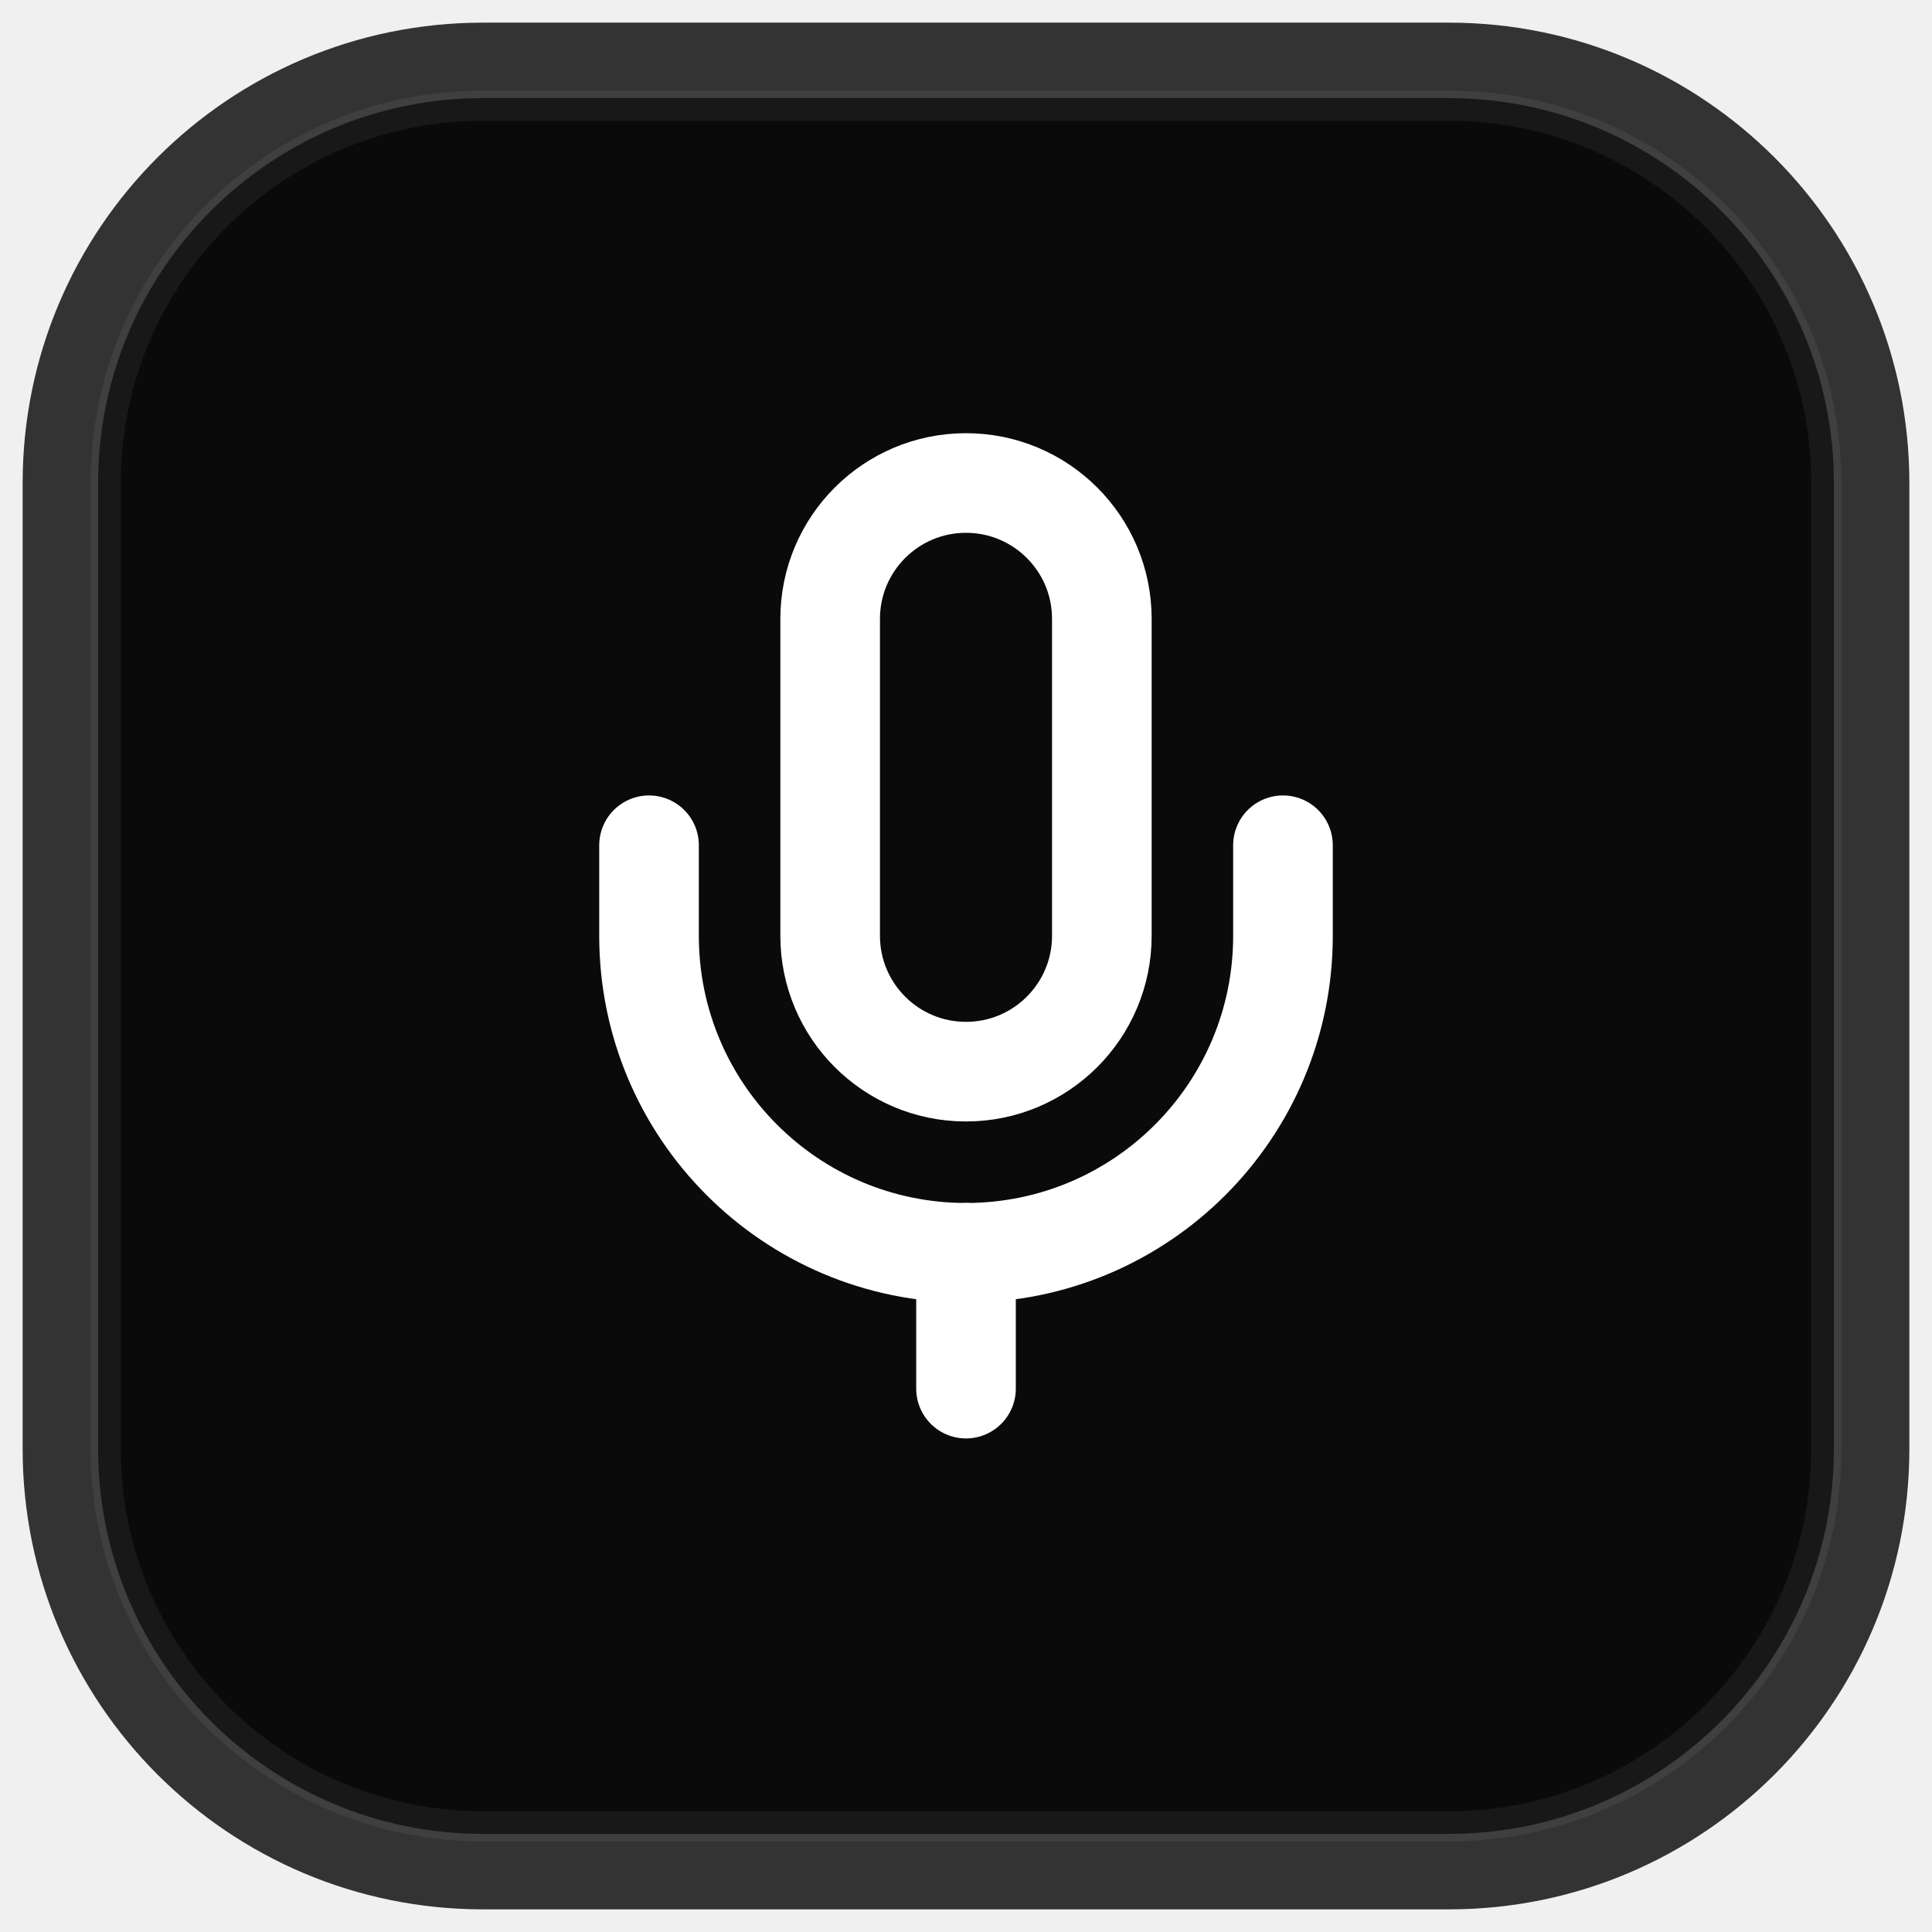
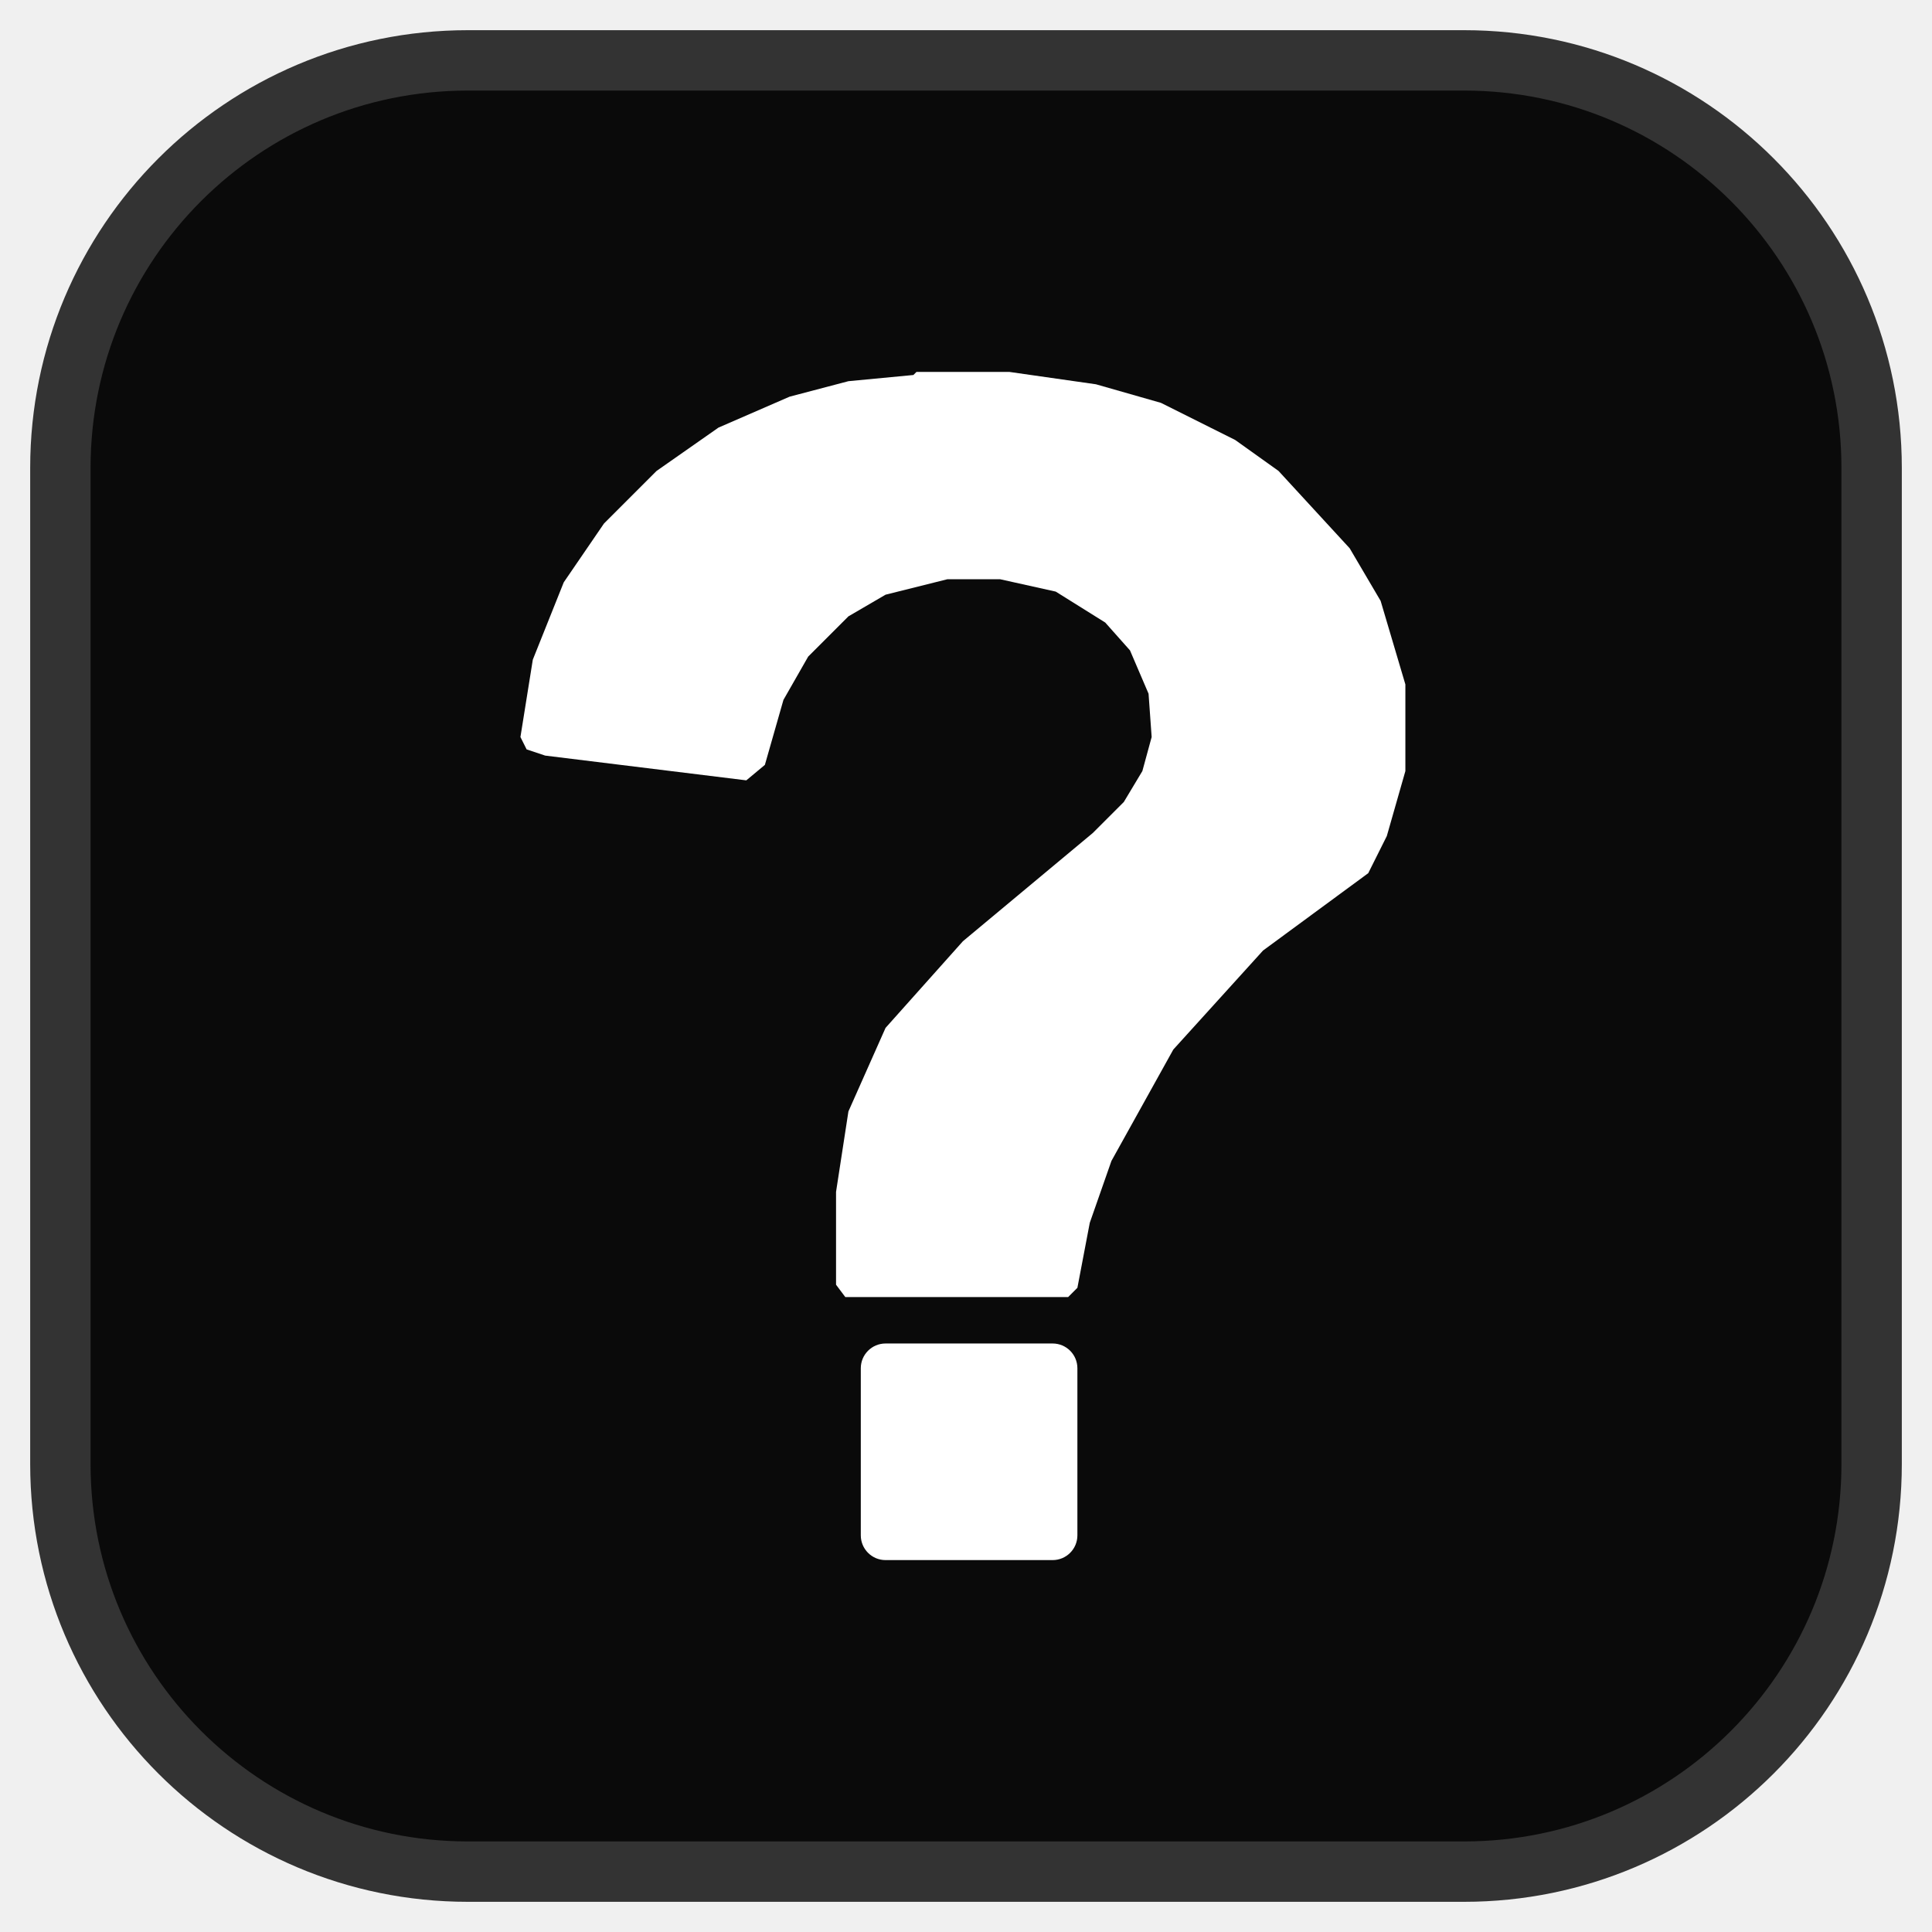
- <svg xmlns="http://www.w3.org/2000/svg" viewBox="0 0 64 64" fill="none">
-   <rect x="2" y="2" width="60" height="60" rx="14" fill="#0a0a0a" stroke="#333333" stroke-width="2.5" />
-   <rect x="3.5" y="3.5" width="57" height="57" rx="12.5" stroke="#ffffff" stroke-opacity="0.06" stroke-width="1" />
-   <g transform="translate(14, 13) scale(1.5)" stroke="#ffffff" stroke-width="2.2" stroke-linecap="round" stroke-linejoin="round" fill="none">
-     <path d="M12 2a3 3 0 0 0-3 3v7a3 3 0 0 0 6 0V5a3 3 0 0 0-3-3Z" />
-     <path d="M19 10v2a7 7 0 0 1-14 0v-2" />
-     <line x1="12" x2="12" y1="19" y2="22" />
+ <svg xmlns="http://www.w3.org/2000/svg" viewBox="0 0 512 512" fill="none">
+   <rect x="16" y="16" width="480" height="480" rx="108" fill="#0a0a0a" stroke="#333333" stroke-width="16" />
+   <g transform="translate(256, 256) scale(0.82) translate(-256, -256)" fill="#ffffff">
+     <path d="M 240 64 L 270 64 L 298 68 L 319 74 L 343 86 L 357 96 L 380 121 L 390 138 L 398 165 L 398 193 L 392 214 L 386 226 L 352 251 L 323 283 L 303 319 L 296 339 L 292 360 L 289 363 L 217 363 L 214 359 L 214 329 L 218 303 L 230 276 L 255 248 L 297 213 L 307 203 L 313 193 L 316 182 L 315 168 L 309 154 L 301 145 L 285 135 L 267 131 L 250 131 L 230 136 L 218 143 L 205 156 L 197 170 L 191 191 L 185 196 L 120 188 L 114 186 L 112 182 L 116 157 L 126 132 L 139 113 L 156 96 L 176 82 L 199 72 L 218 67 L 239 65 Z" />
+     <rect x="222" y="378" width="70" height="70" rx="8" />
  </g>
</svg>
